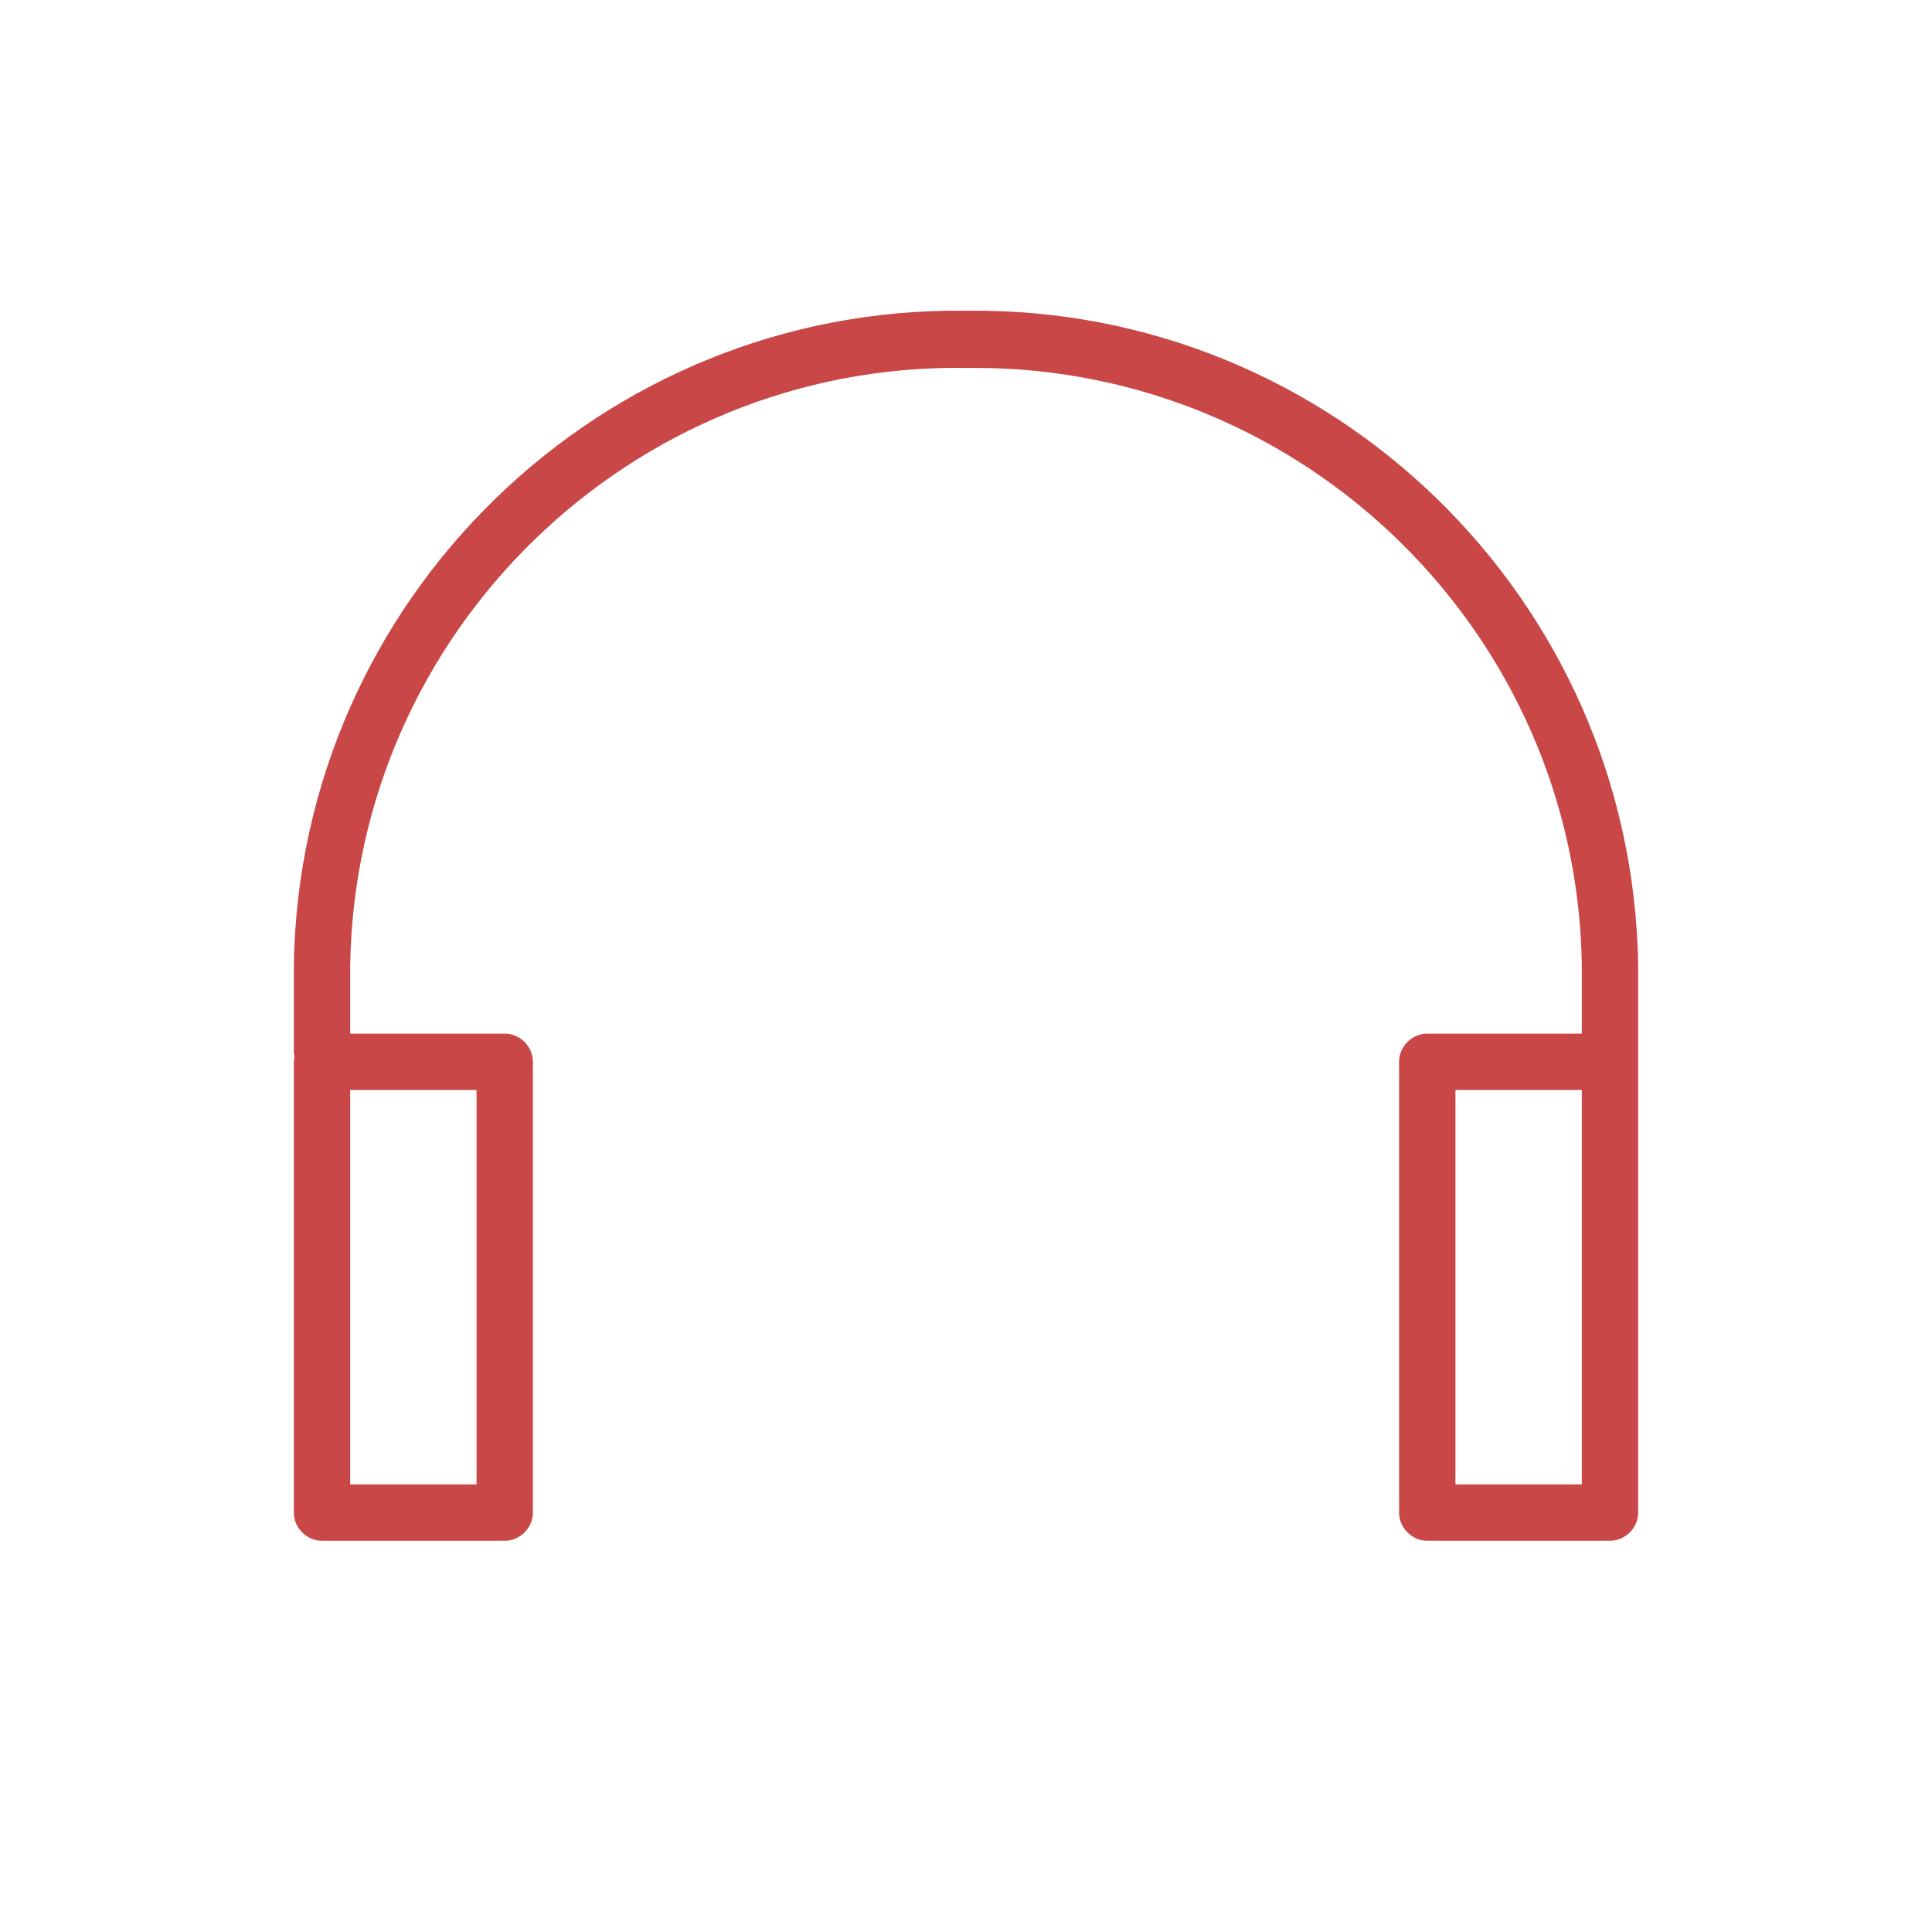
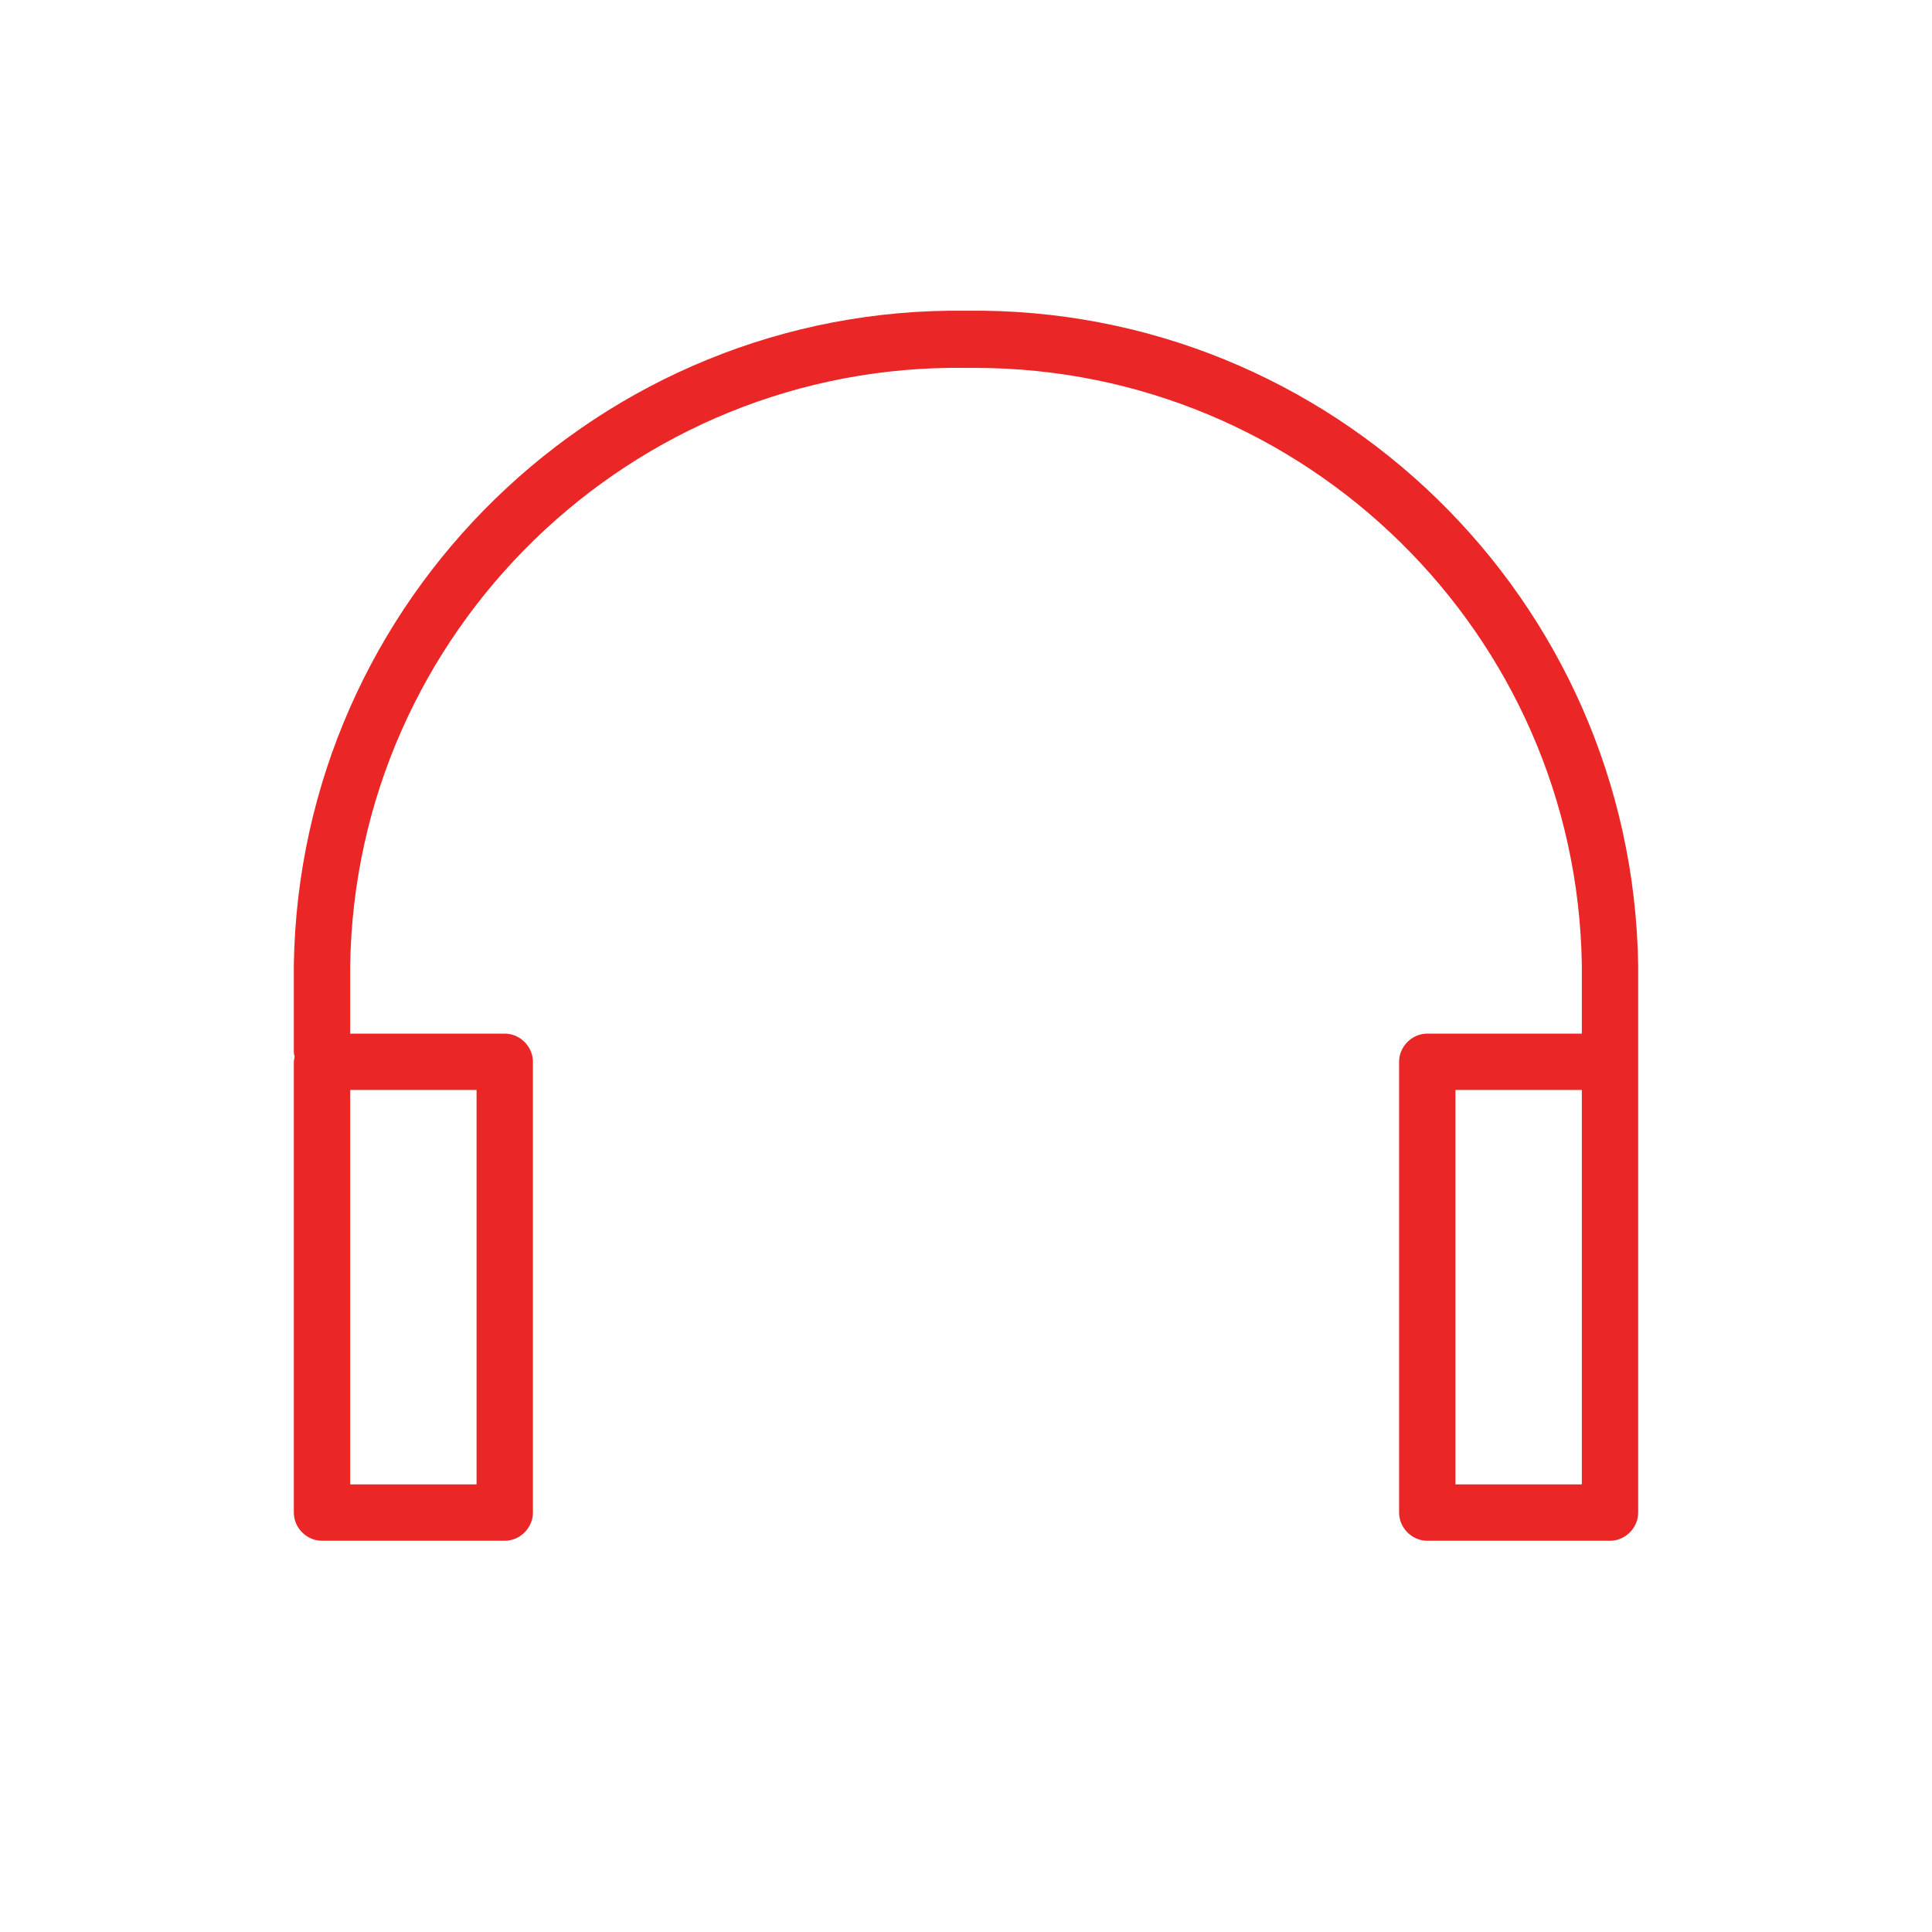
<svg xmlns="http://www.w3.org/2000/svg" version="1.1" id="Ebene_1" x="0px" y="0px" viewBox="0 0 240 240" style="enable-background:new 0 0 240 240;" xml:space="preserve">
  <style type="text/css">
- 	.st0{fill:#C94747;}
+ 	.st0{fill:#ea2626;}
</style>
  <path class="st0" d="M203.5,131.8v-11.9C202.8,74.4,165.4,38,120,38.6C74.7,38,37.2,74.4,36.5,119.9v10.6c0,0.2,0,0.5,0.1,0.7  c0,0.2-0.1,0.5-0.1,0.7v56c0,1.9,1.6,3.5,3.5,3.5h22.7c1.9,0,3.5-1.6,3.5-3.5v-56c0-1.9-1.6-3.5-3.5-3.5H43.5l0-8.4  c0.6-41.5,34.9-74.9,76.5-74.3c0.4,0,0.7,0,1.1,0c41.1,0,74.8,33.1,75.4,74.2v8.5h-19.2c-1.9,0-3.5,1.6-3.5,3.5v56  c0,1.9,1.6,3.5,3.5,3.5H200c1.9,0,3.5-1.6,3.5-3.5L203.5,131.8C203.5,131.8,203.5,131.8,203.5,131.8z M59.2,184.4H43.5v-49h15.7  V184.4z M196.5,184.4h-15.7v-49h15.7V184.4z" />
</svg>
